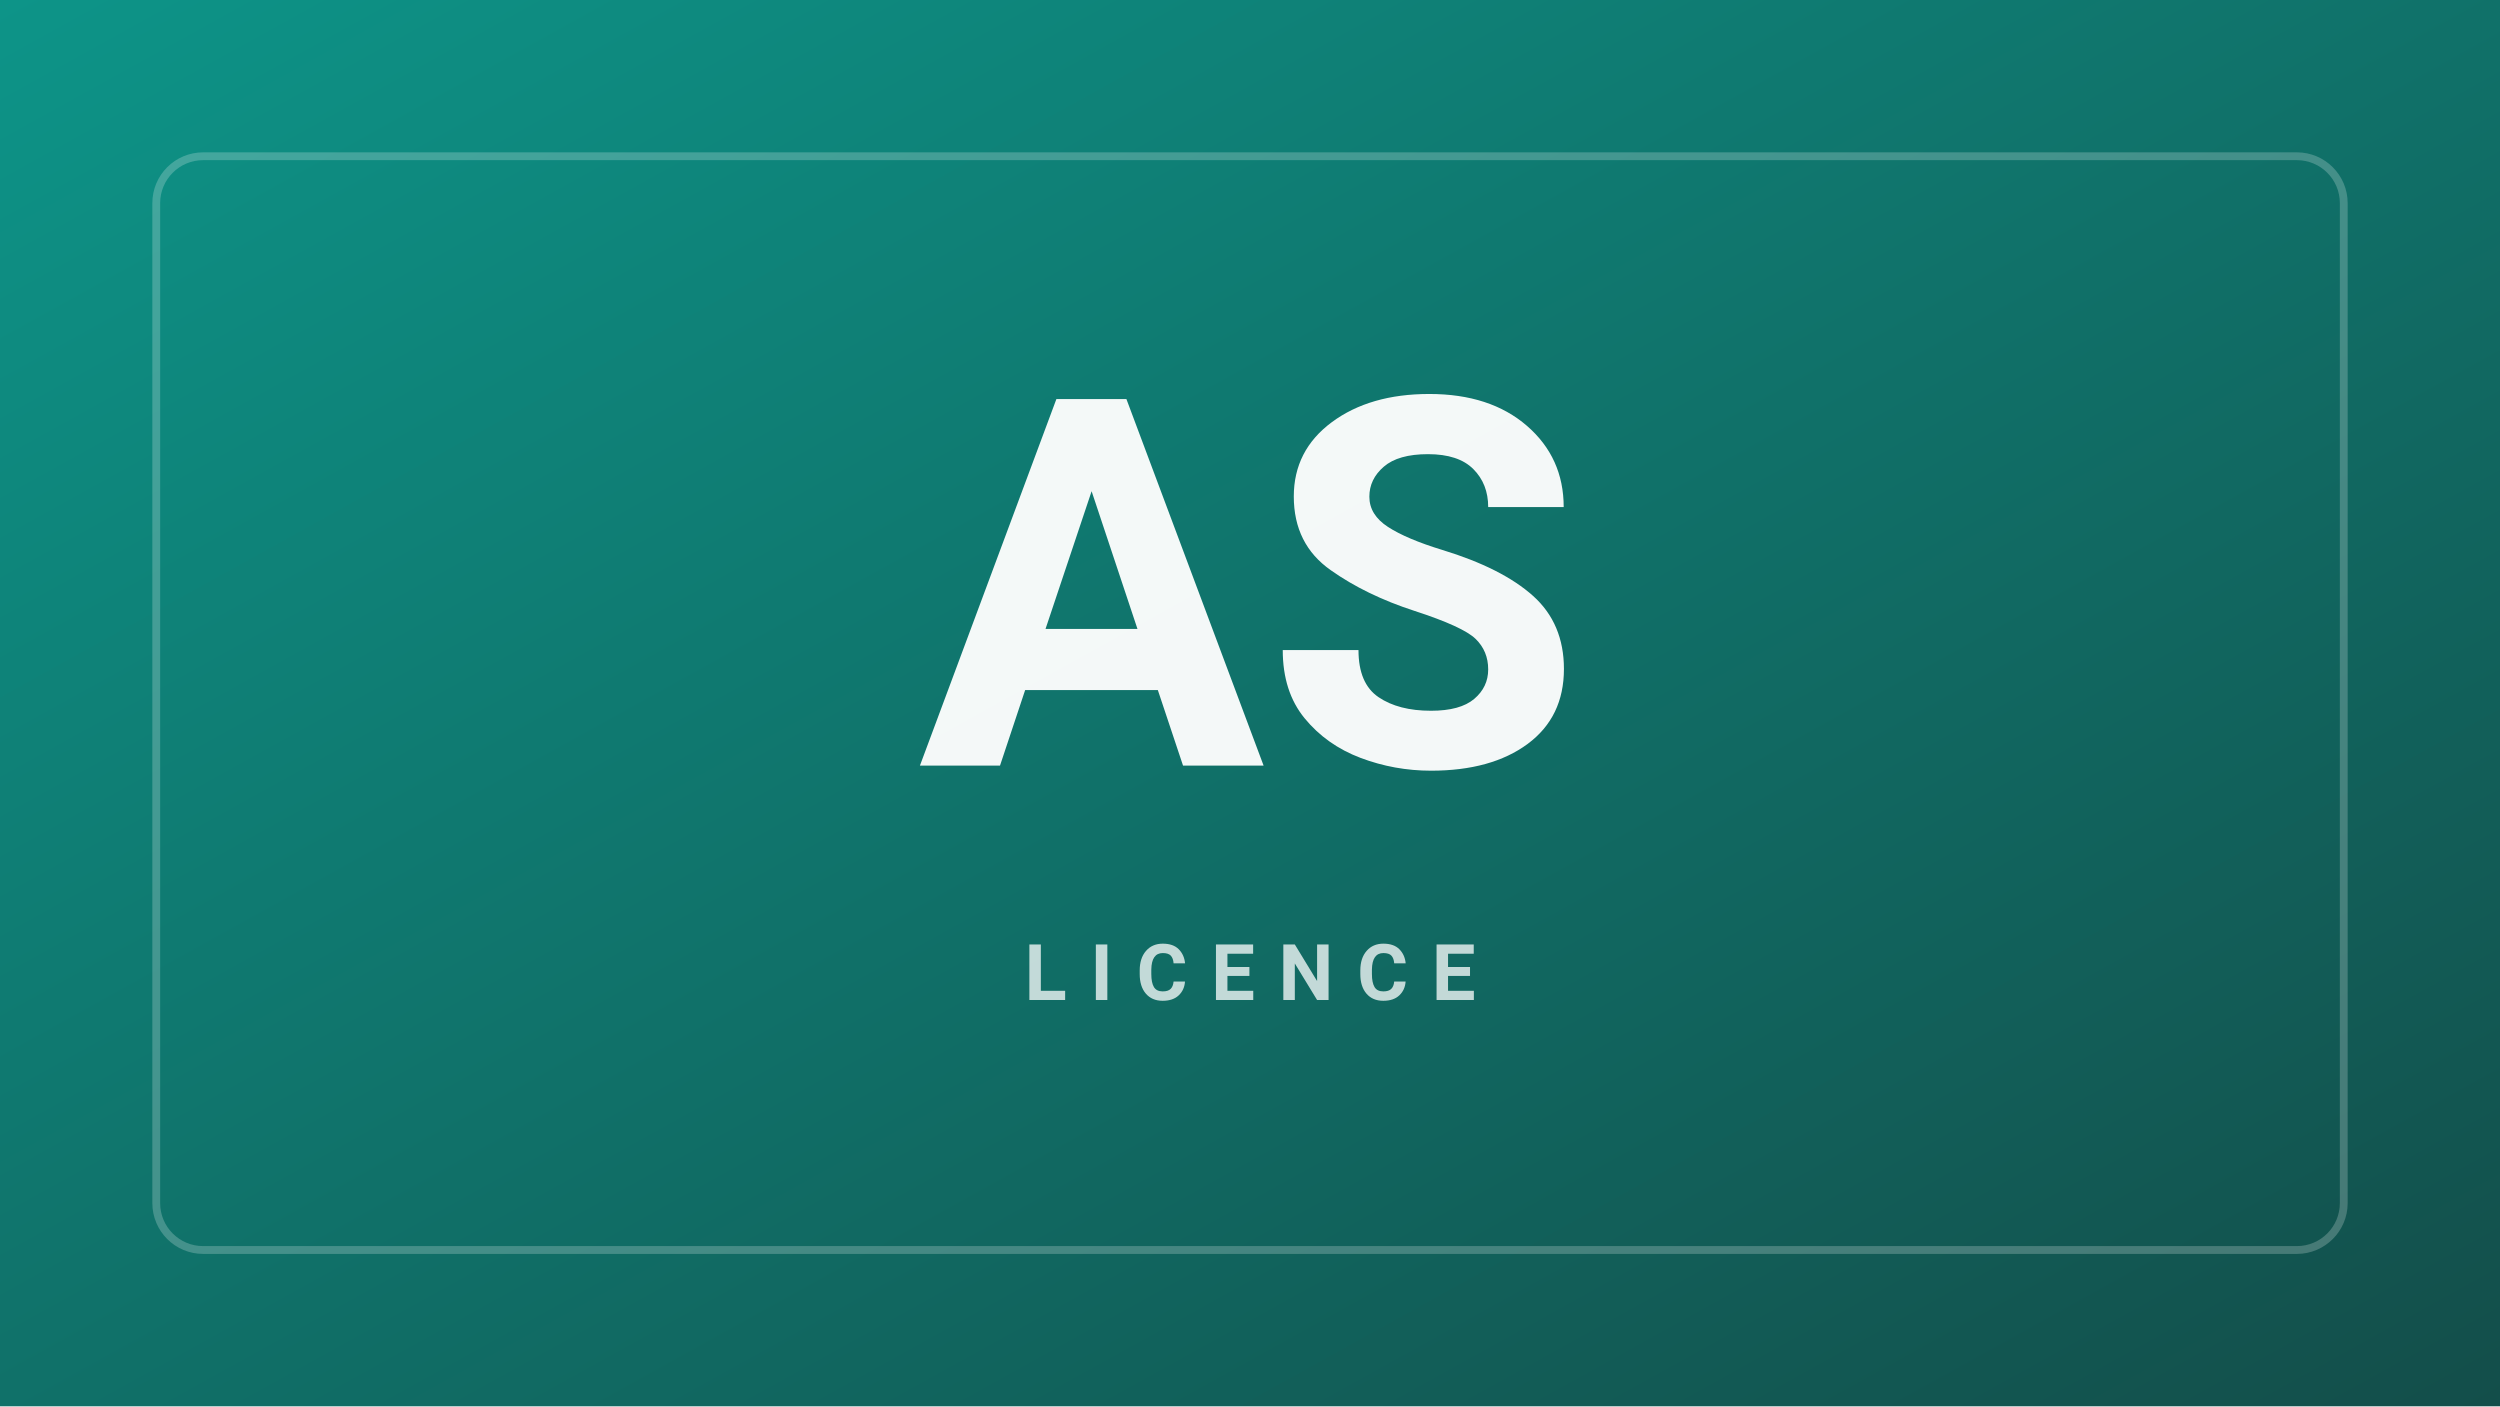
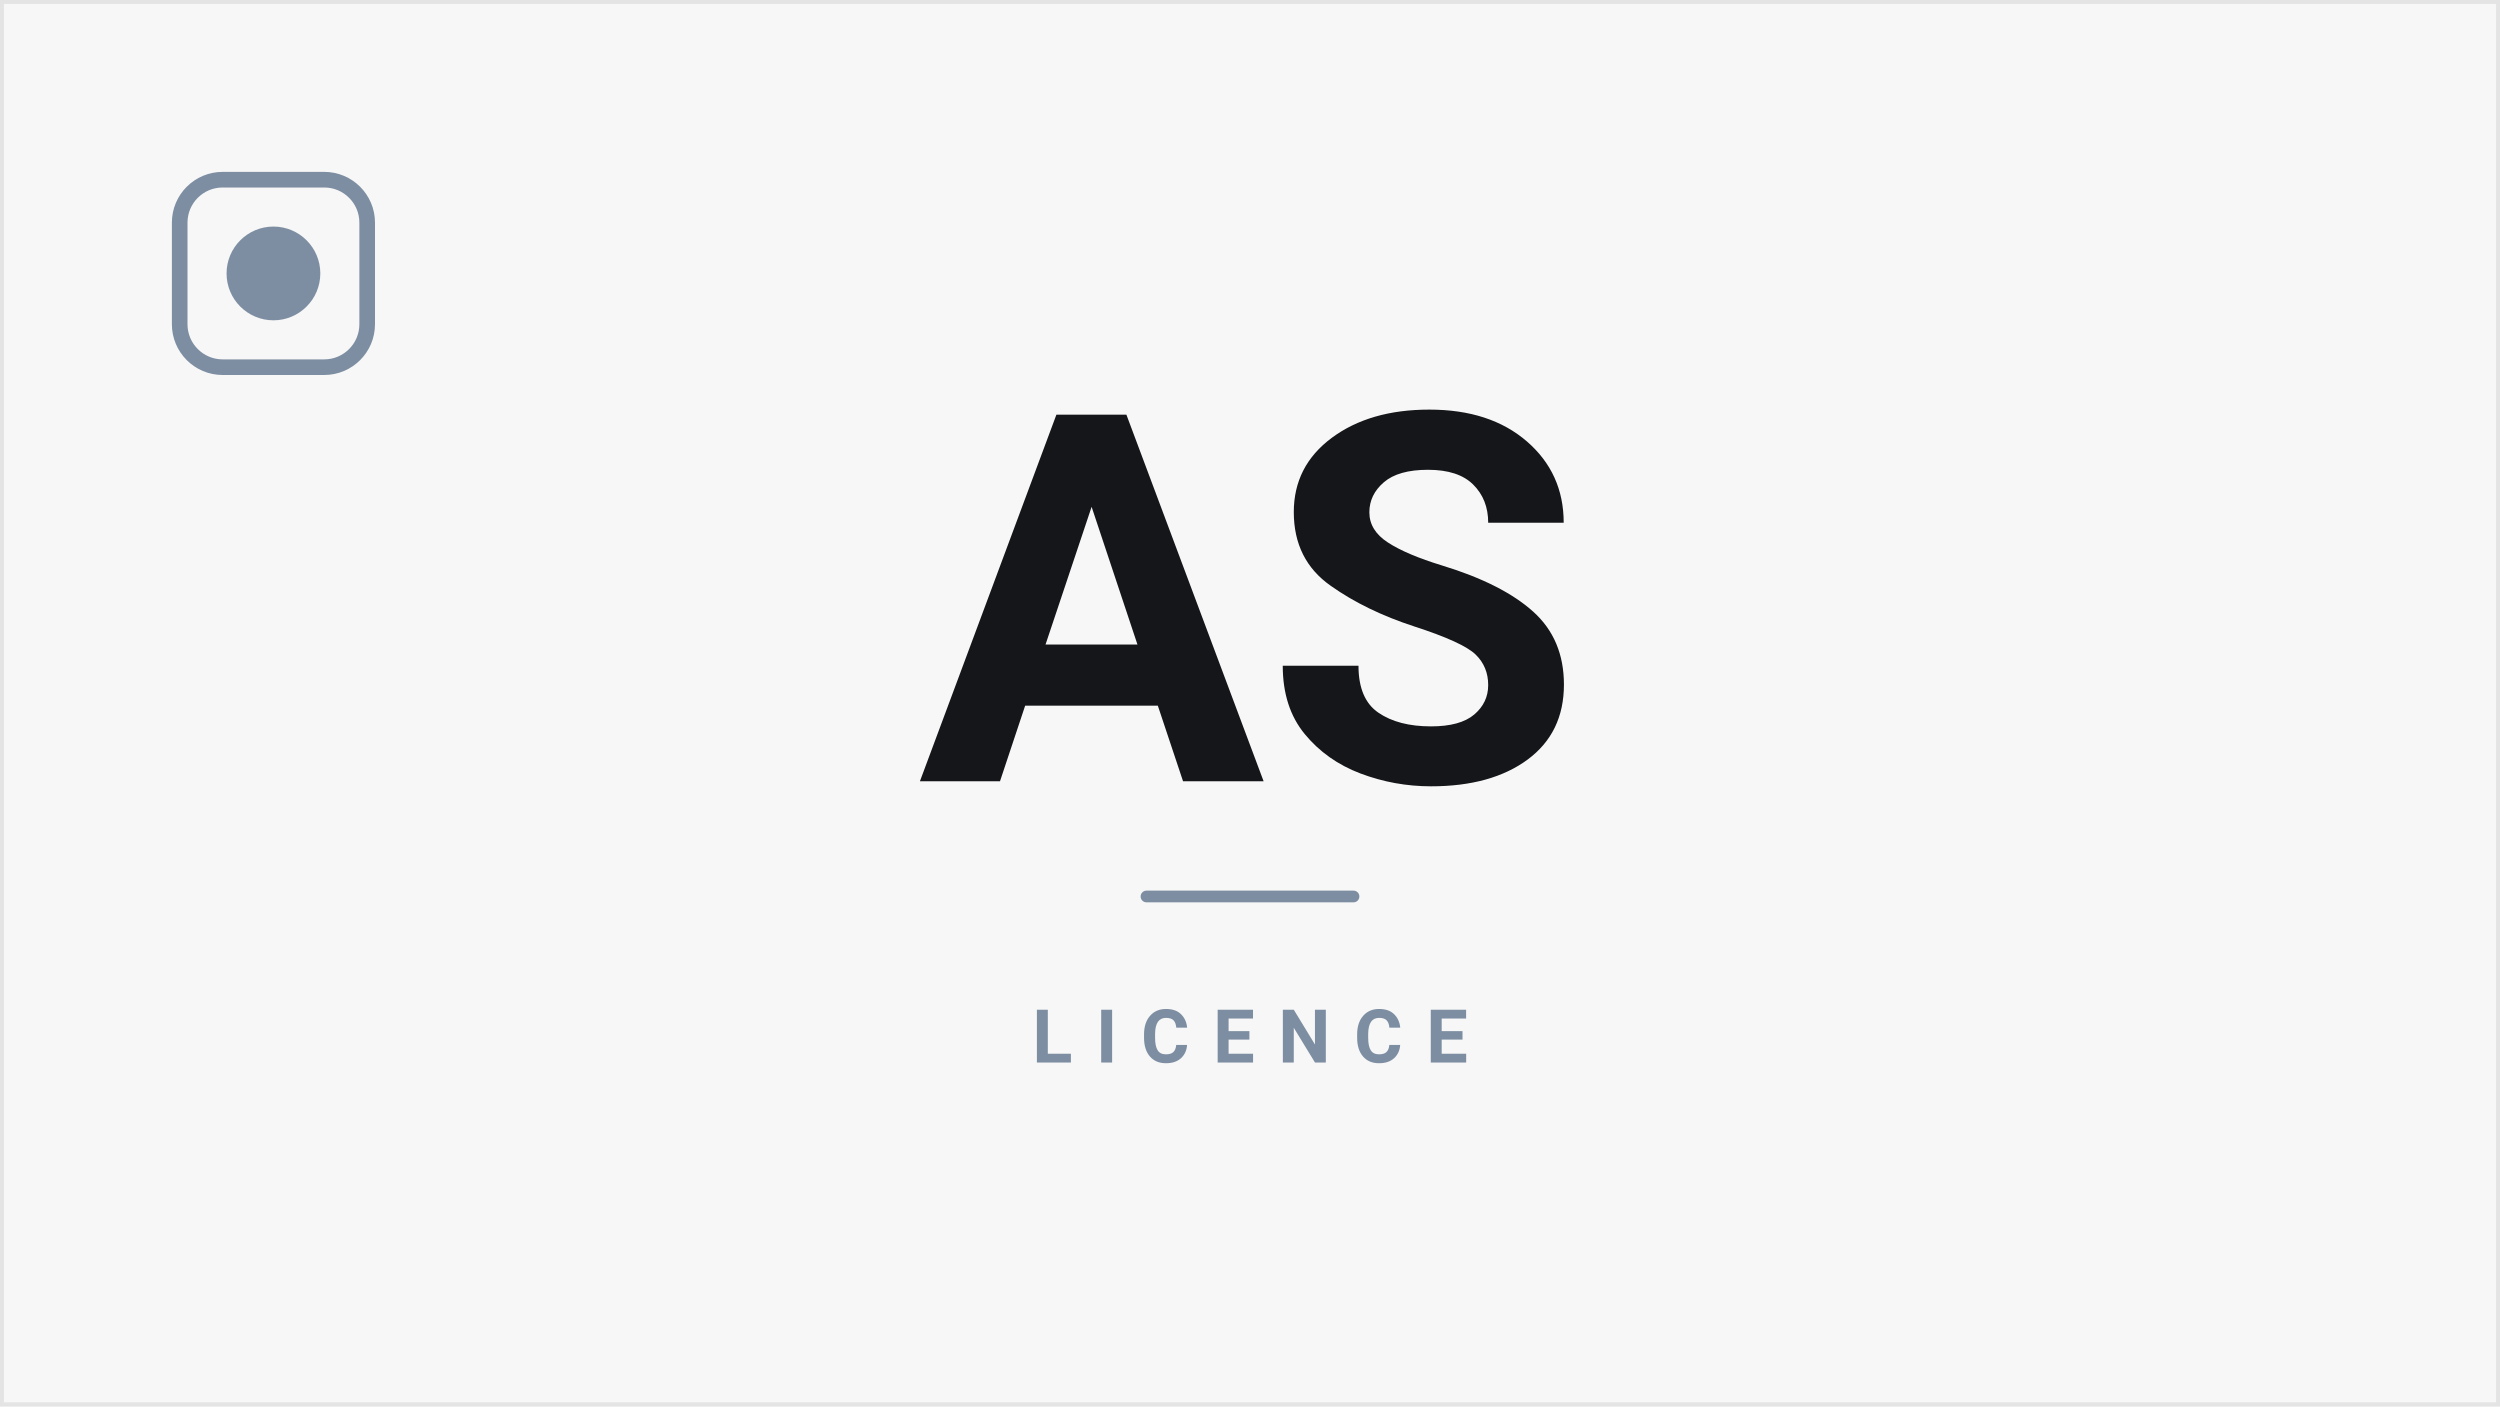
<svg xmlns="http://www.w3.org/2000/svg" viewBox="0 0 640 360" width="640" height="360">
-   <defs>
-     <linearGradient id="bg" x1="0" y1="0" x2="1" y2="1">
-       <stop offset="0" stop-color="#0d9488" />
-       <stop offset="1" stop-color="#134e4a" />
-     </linearGradient>
-   </defs>
-   <rect width="640" height="360" fill="url(#bg)" />
-   <rect x="40" y="40" width="560" height="280" rx="12" fill="none" stroke="#ffffff" stroke-opacity="0.22" stroke-width="2" />
-   <text x="320" y="196" text-anchor="middle" font-family="ui-sans-serif, system-ui, -apple-system, 'Segoe UI', Roboto, 'Helvetica Neue', Arial, sans-serif" font-size="132" font-weight="700" fill="#ffffff" fill-opacity="0.95">AS</text>
-   <text x="320" y="256" text-anchor="middle" font-family="ui-sans-serif, system-ui, -apple-system, 'Segoe UI', Roboto, 'Helvetica Neue', Arial, sans-serif" font-size="20" font-weight="600" letter-spacing="6" fill="#ffffff" fill-opacity="0.75">LICENCE</text>
+   <rect width="640" height="360" fill="#f7f7f7" />
+   <rect x="0.5" y="0.5" width="639" height="359" fill="none" stroke="#e4e4e4" />
+   <g transform="translate(44 44)">
+     <rect x="2" y="2" width="48" height="48" rx="11" fill="none" stroke="#7d8ea2" stroke-width="4" />
+     <circle cx="26" cy="26" r="12" fill="#7d8ea2" />
+   </g>
+   <text x="320" y="200" text-anchor="middle" font-family="ui-sans-serif, system-ui, -apple-system, 'Segoe UI', Roboto, 'Helvetica Neue', Arial, sans-serif" font-size="132" font-weight="700" fill="#151619">AS</text>
+   <rect x="292" y="228" width="56" height="3" rx="1.5" fill="#7d8ea2" />
+   <text x="320" y="272" text-anchor="middle" font-family="ui-sans-serif, system-ui, -apple-system, 'Segoe UI', Roboto, 'Helvetica Neue', Arial, sans-serif" font-size="19" font-weight="600" letter-spacing="6" fill="#7d8ea2">LICENCE</text>
</svg>
